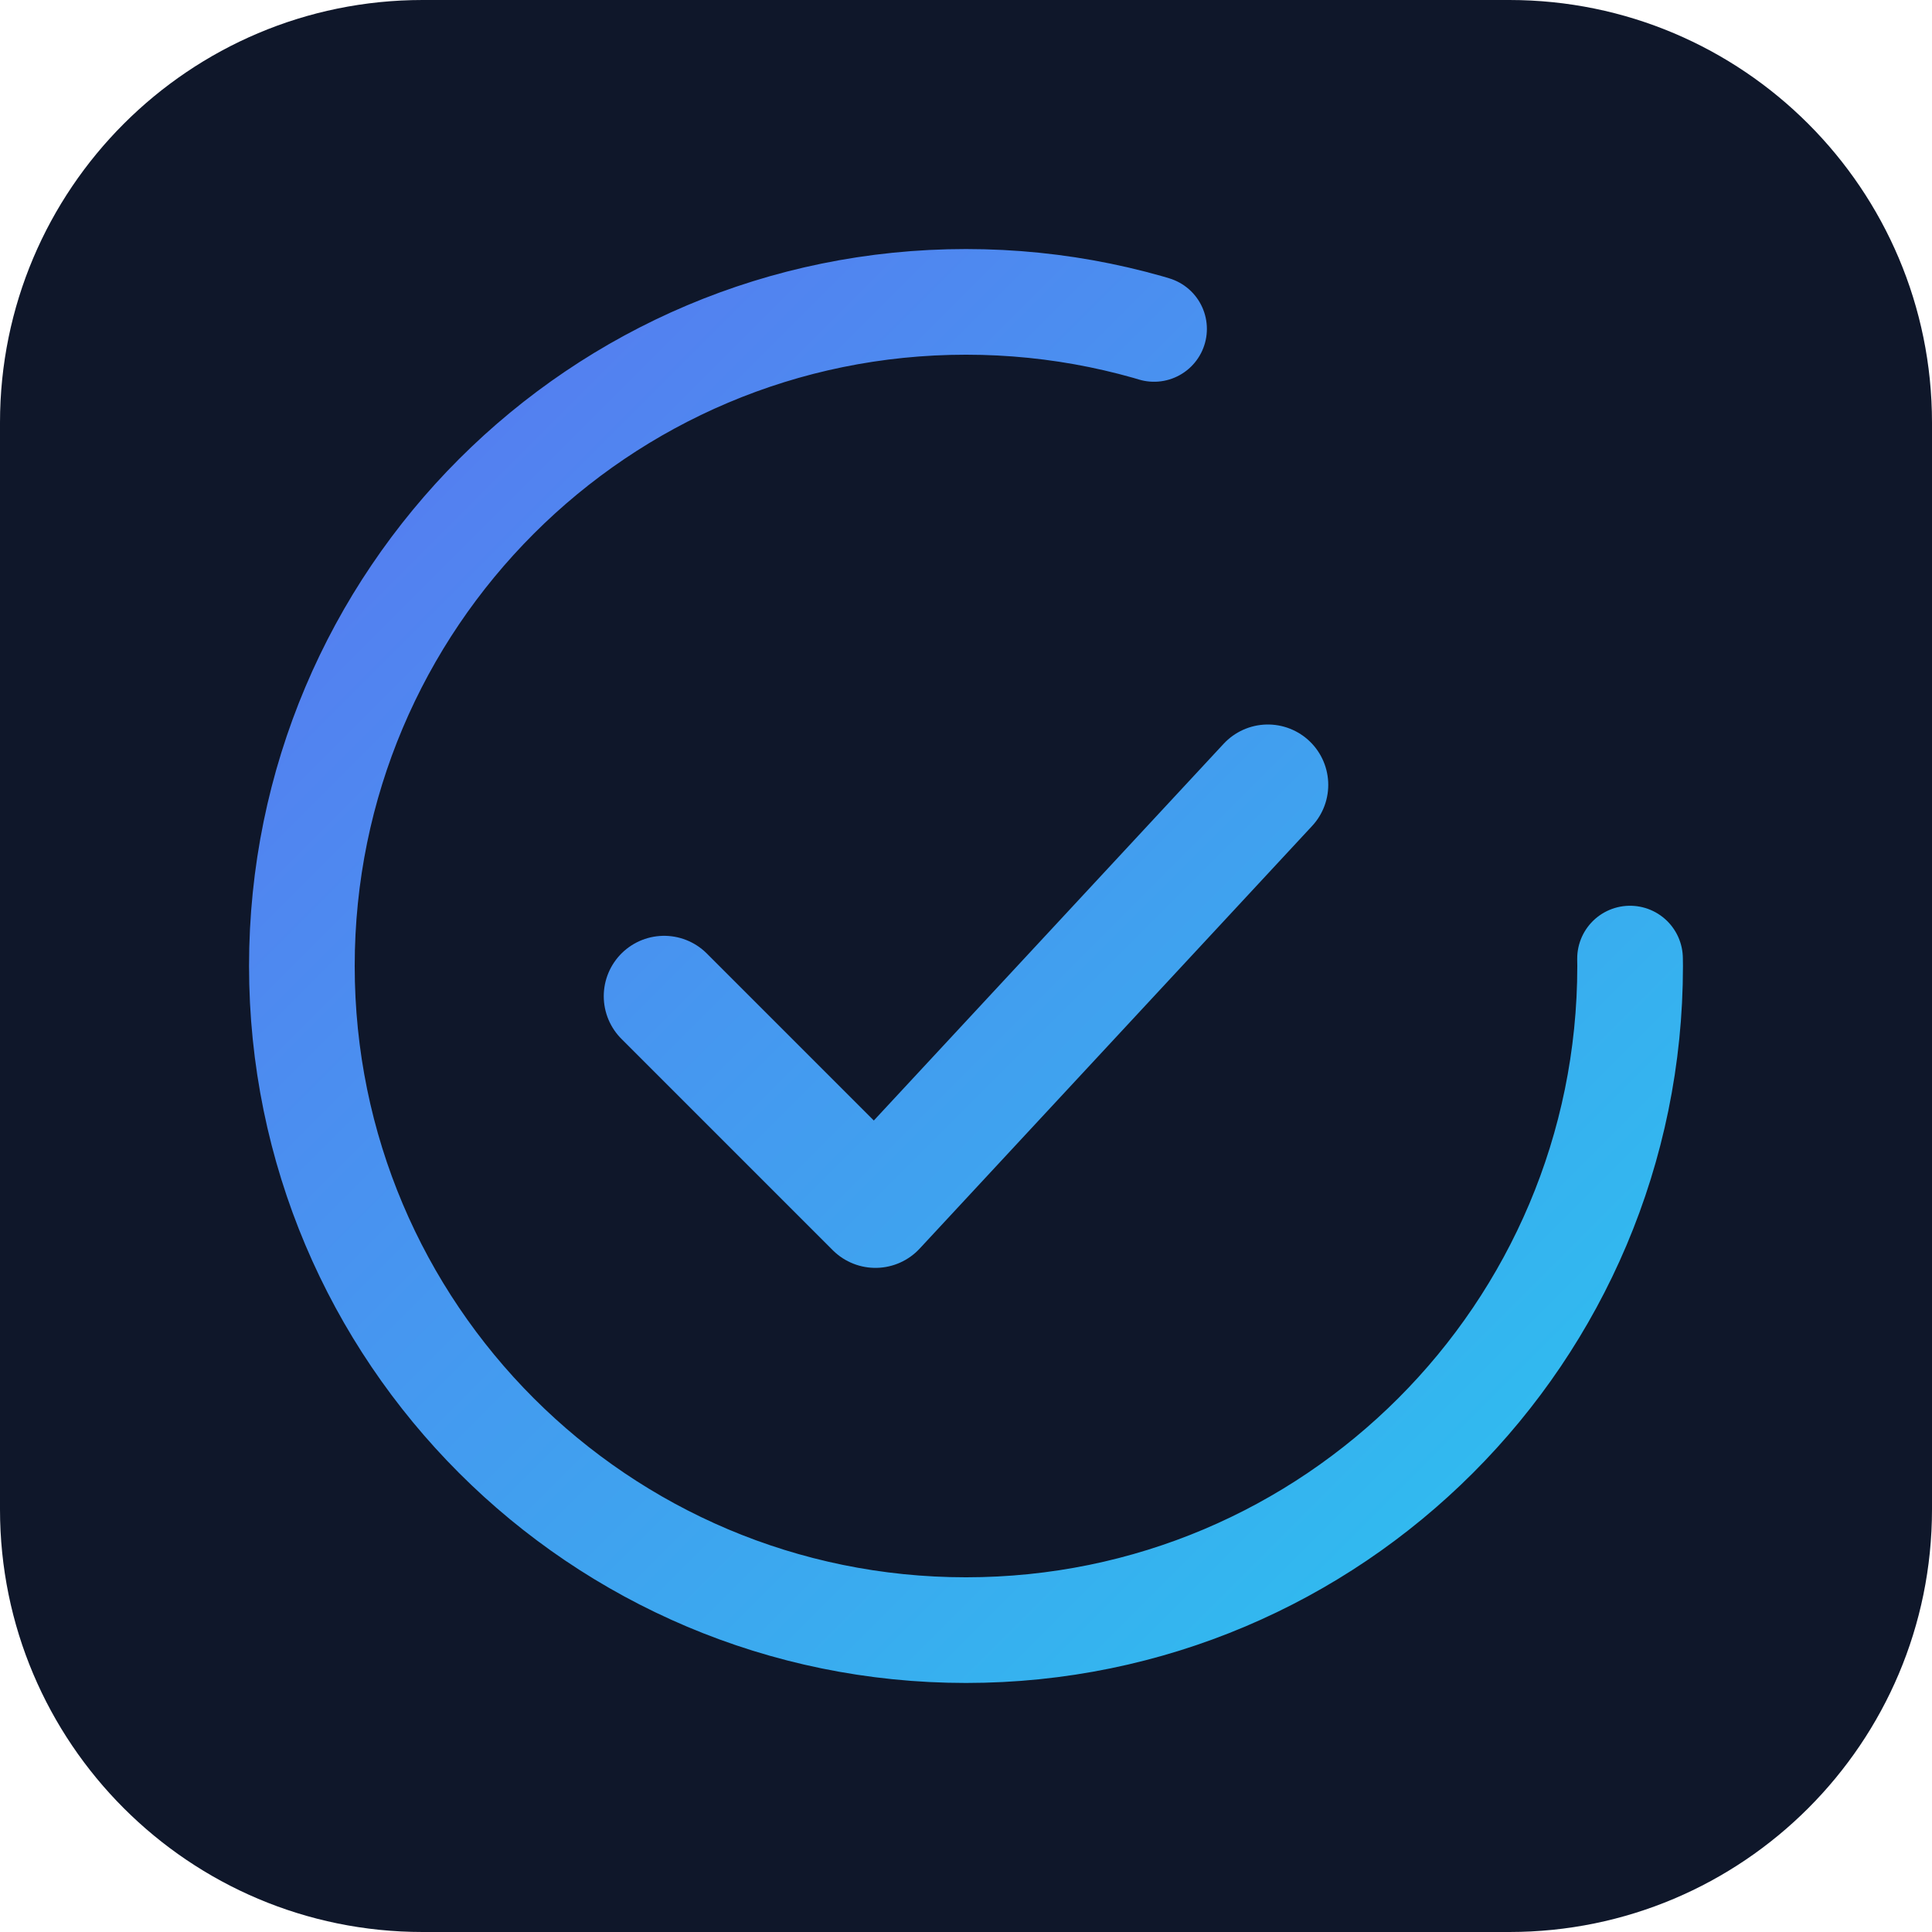
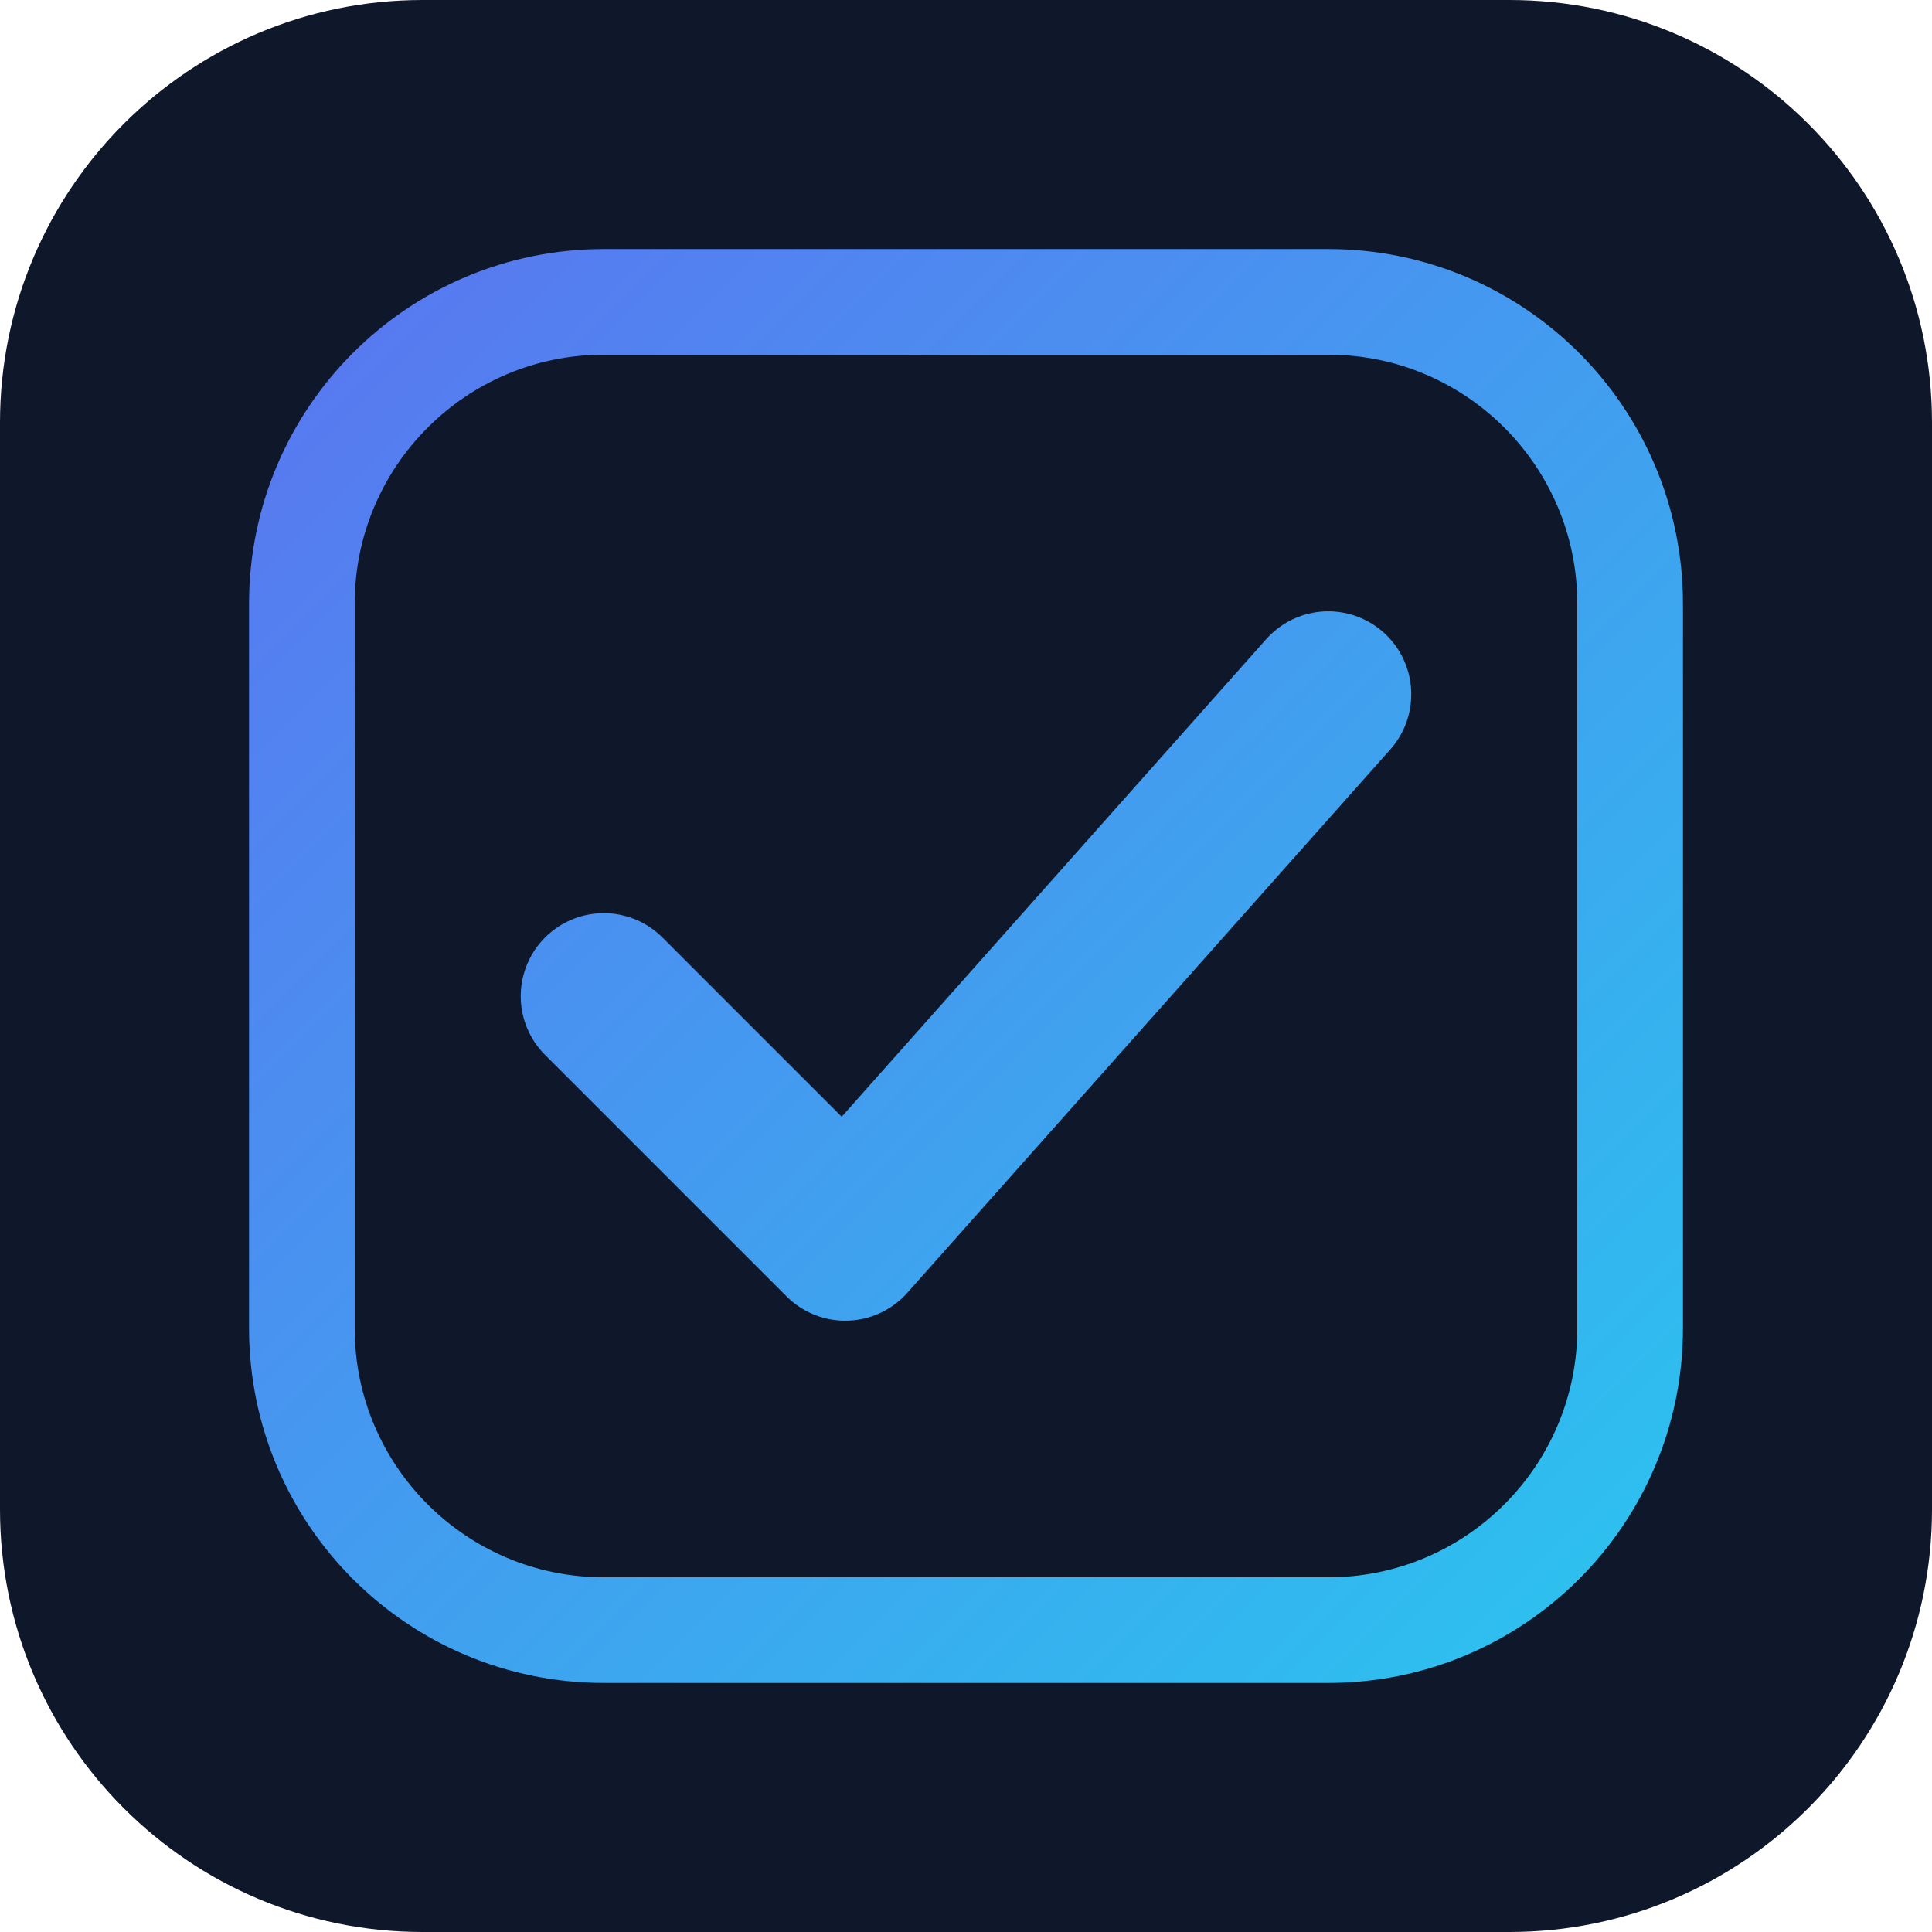
<svg xmlns="http://www.w3.org/2000/svg" viewBox="0 0 64 64" fill="none">
  <defs>
    <linearGradient id="g" x1="0" y1="0" x2="64" y2="64" gradientUnits="userSpaceOnUse">
      <stop offset="0%" stop-color="#6366f1" />
      <stop offset="100%" stop-color="#22d3ee" />
    </linearGradient>
  </defs>
  <rect width="64" height="64" rx="14" fill="#0f172a" />
-   <circle cx="32" cy="32" r="22" stroke="url(#g)" stroke-width="3.5" fill="none" stroke-linecap="round" stroke-dasharray="110 28" />
-   <path d="M22 33 l7 7 l13-14" stroke="url(#g)" stroke-width="4" stroke-linecap="round" stroke-linejoin="round" />
+   <rect x="10" y="10" width="44" height="44" rx="10" stroke="url(#g)" stroke-width="3.5" fill="none" />
+   <path d="M20 33 l8 8 l16-18" stroke="url(#g)" stroke-width="5.5" stroke-linecap="round" stroke-linejoin="round" />
</svg>
